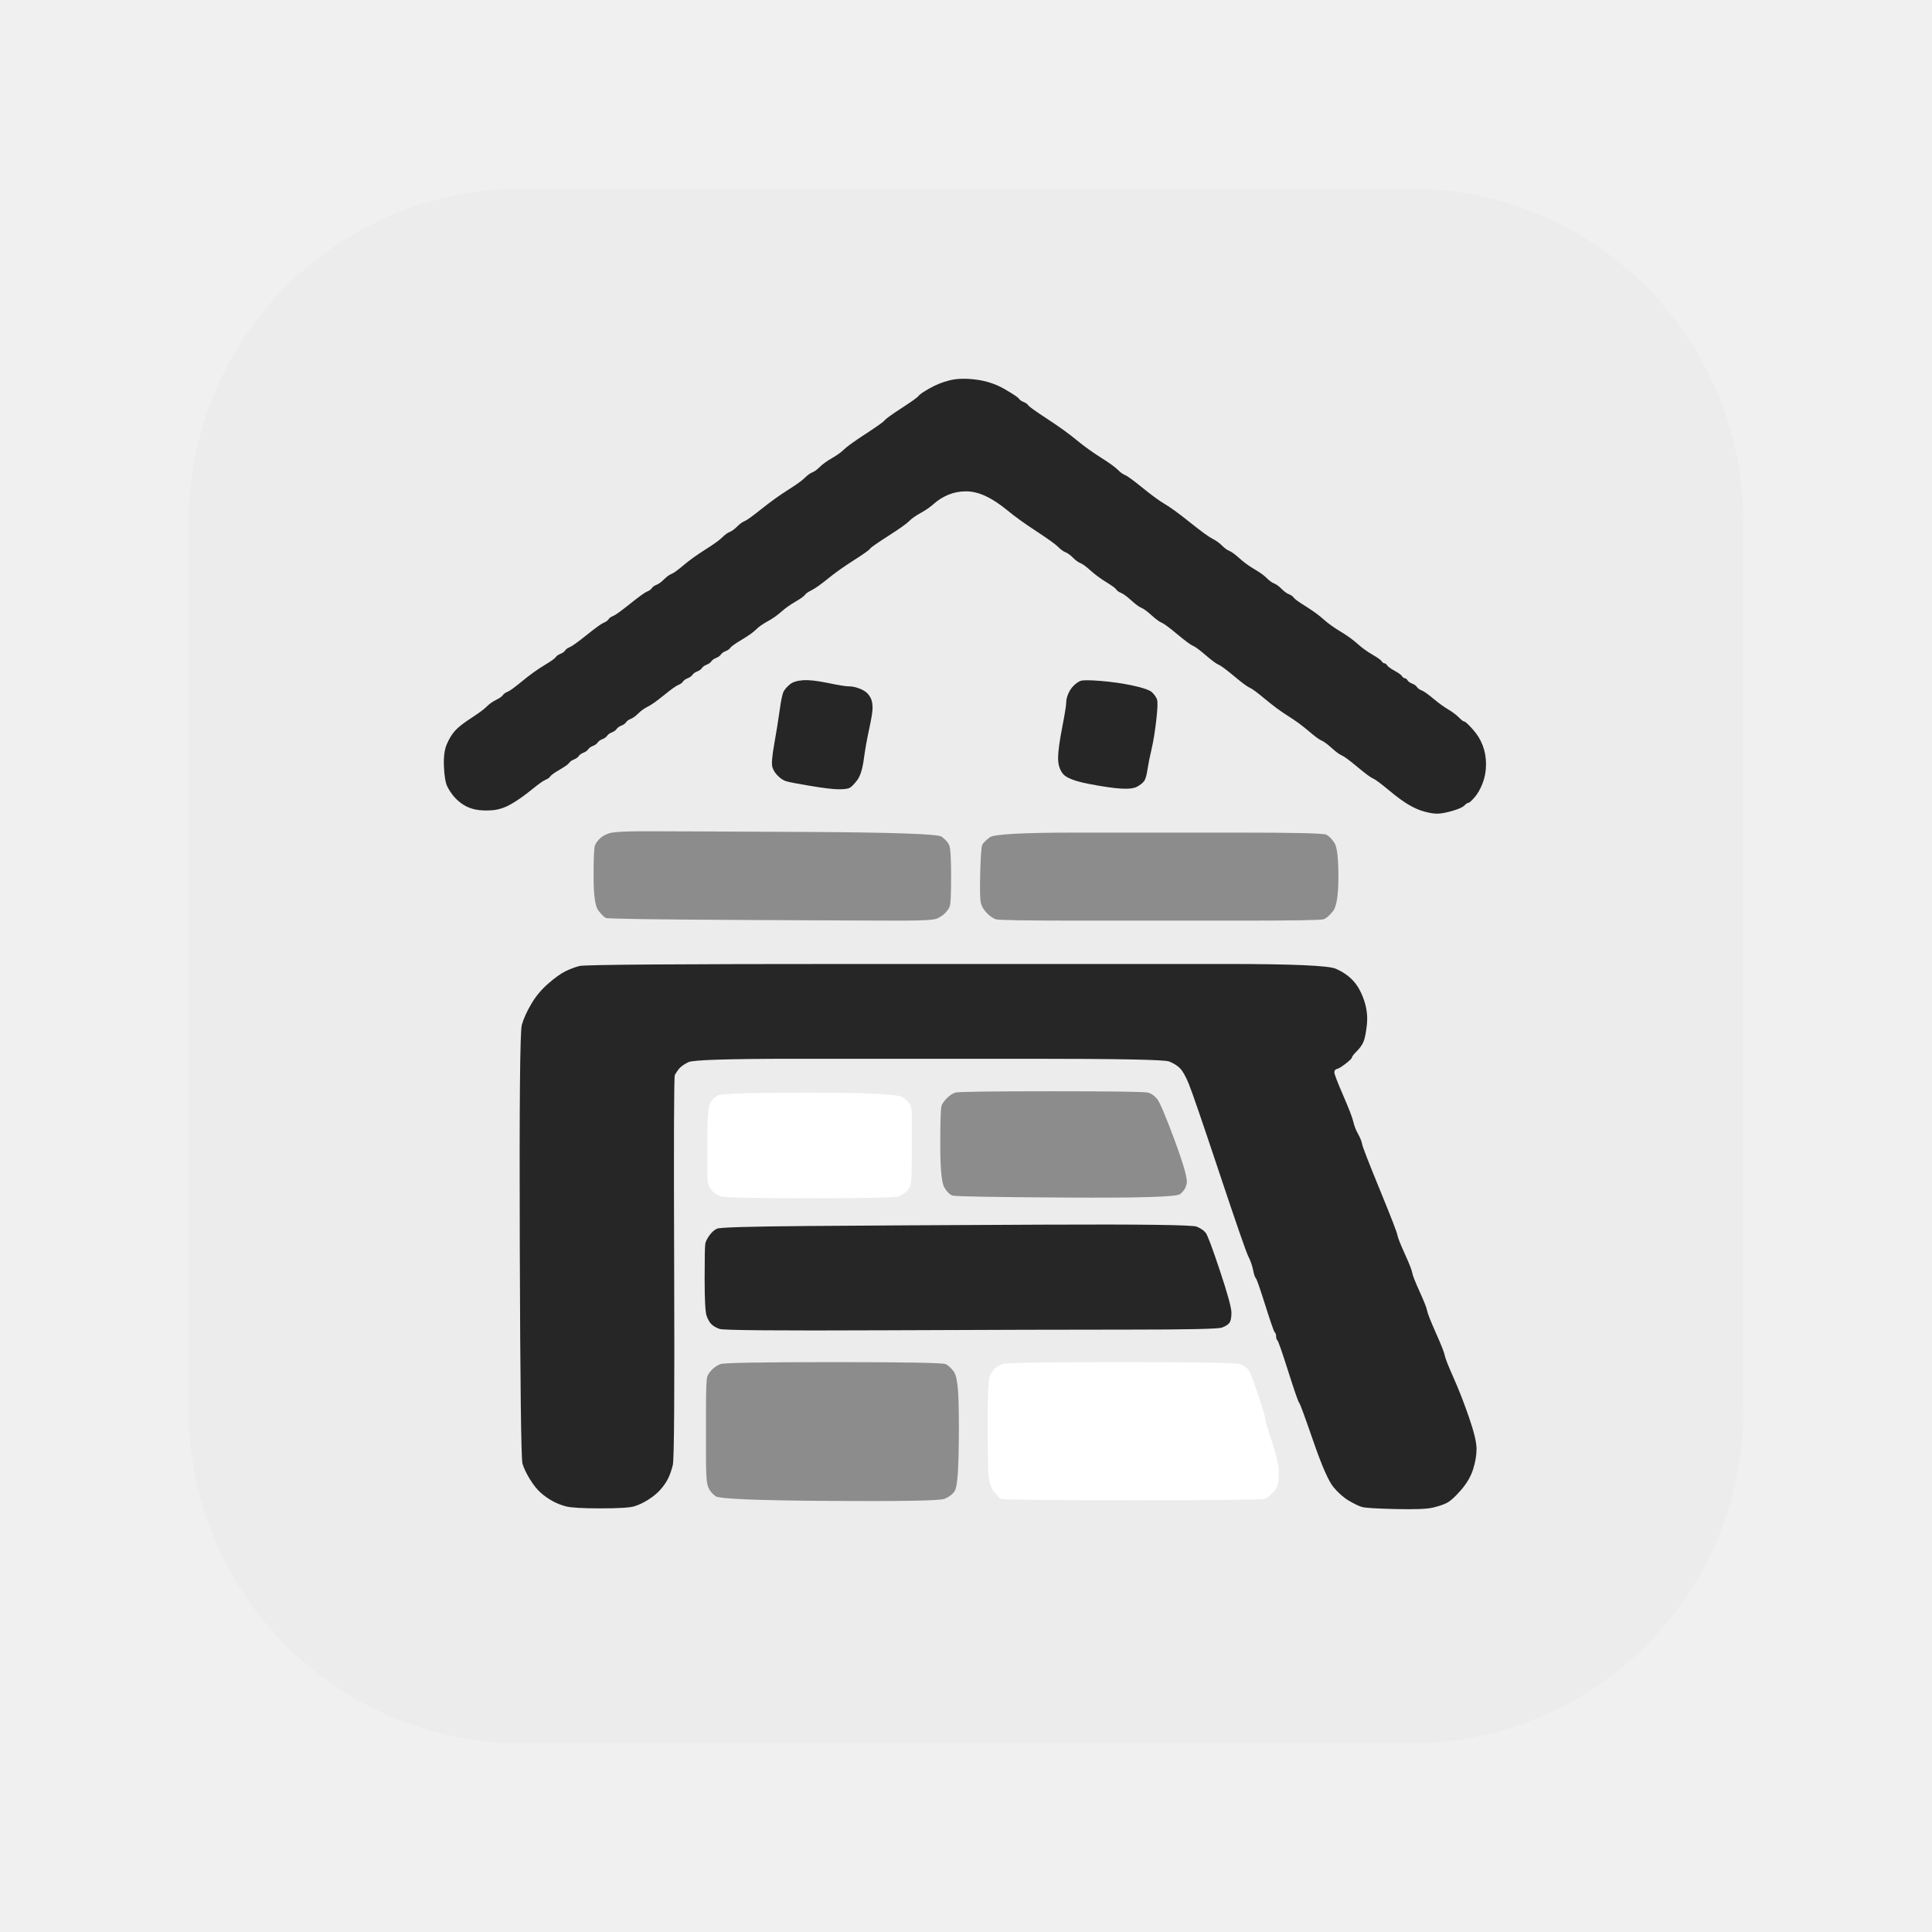
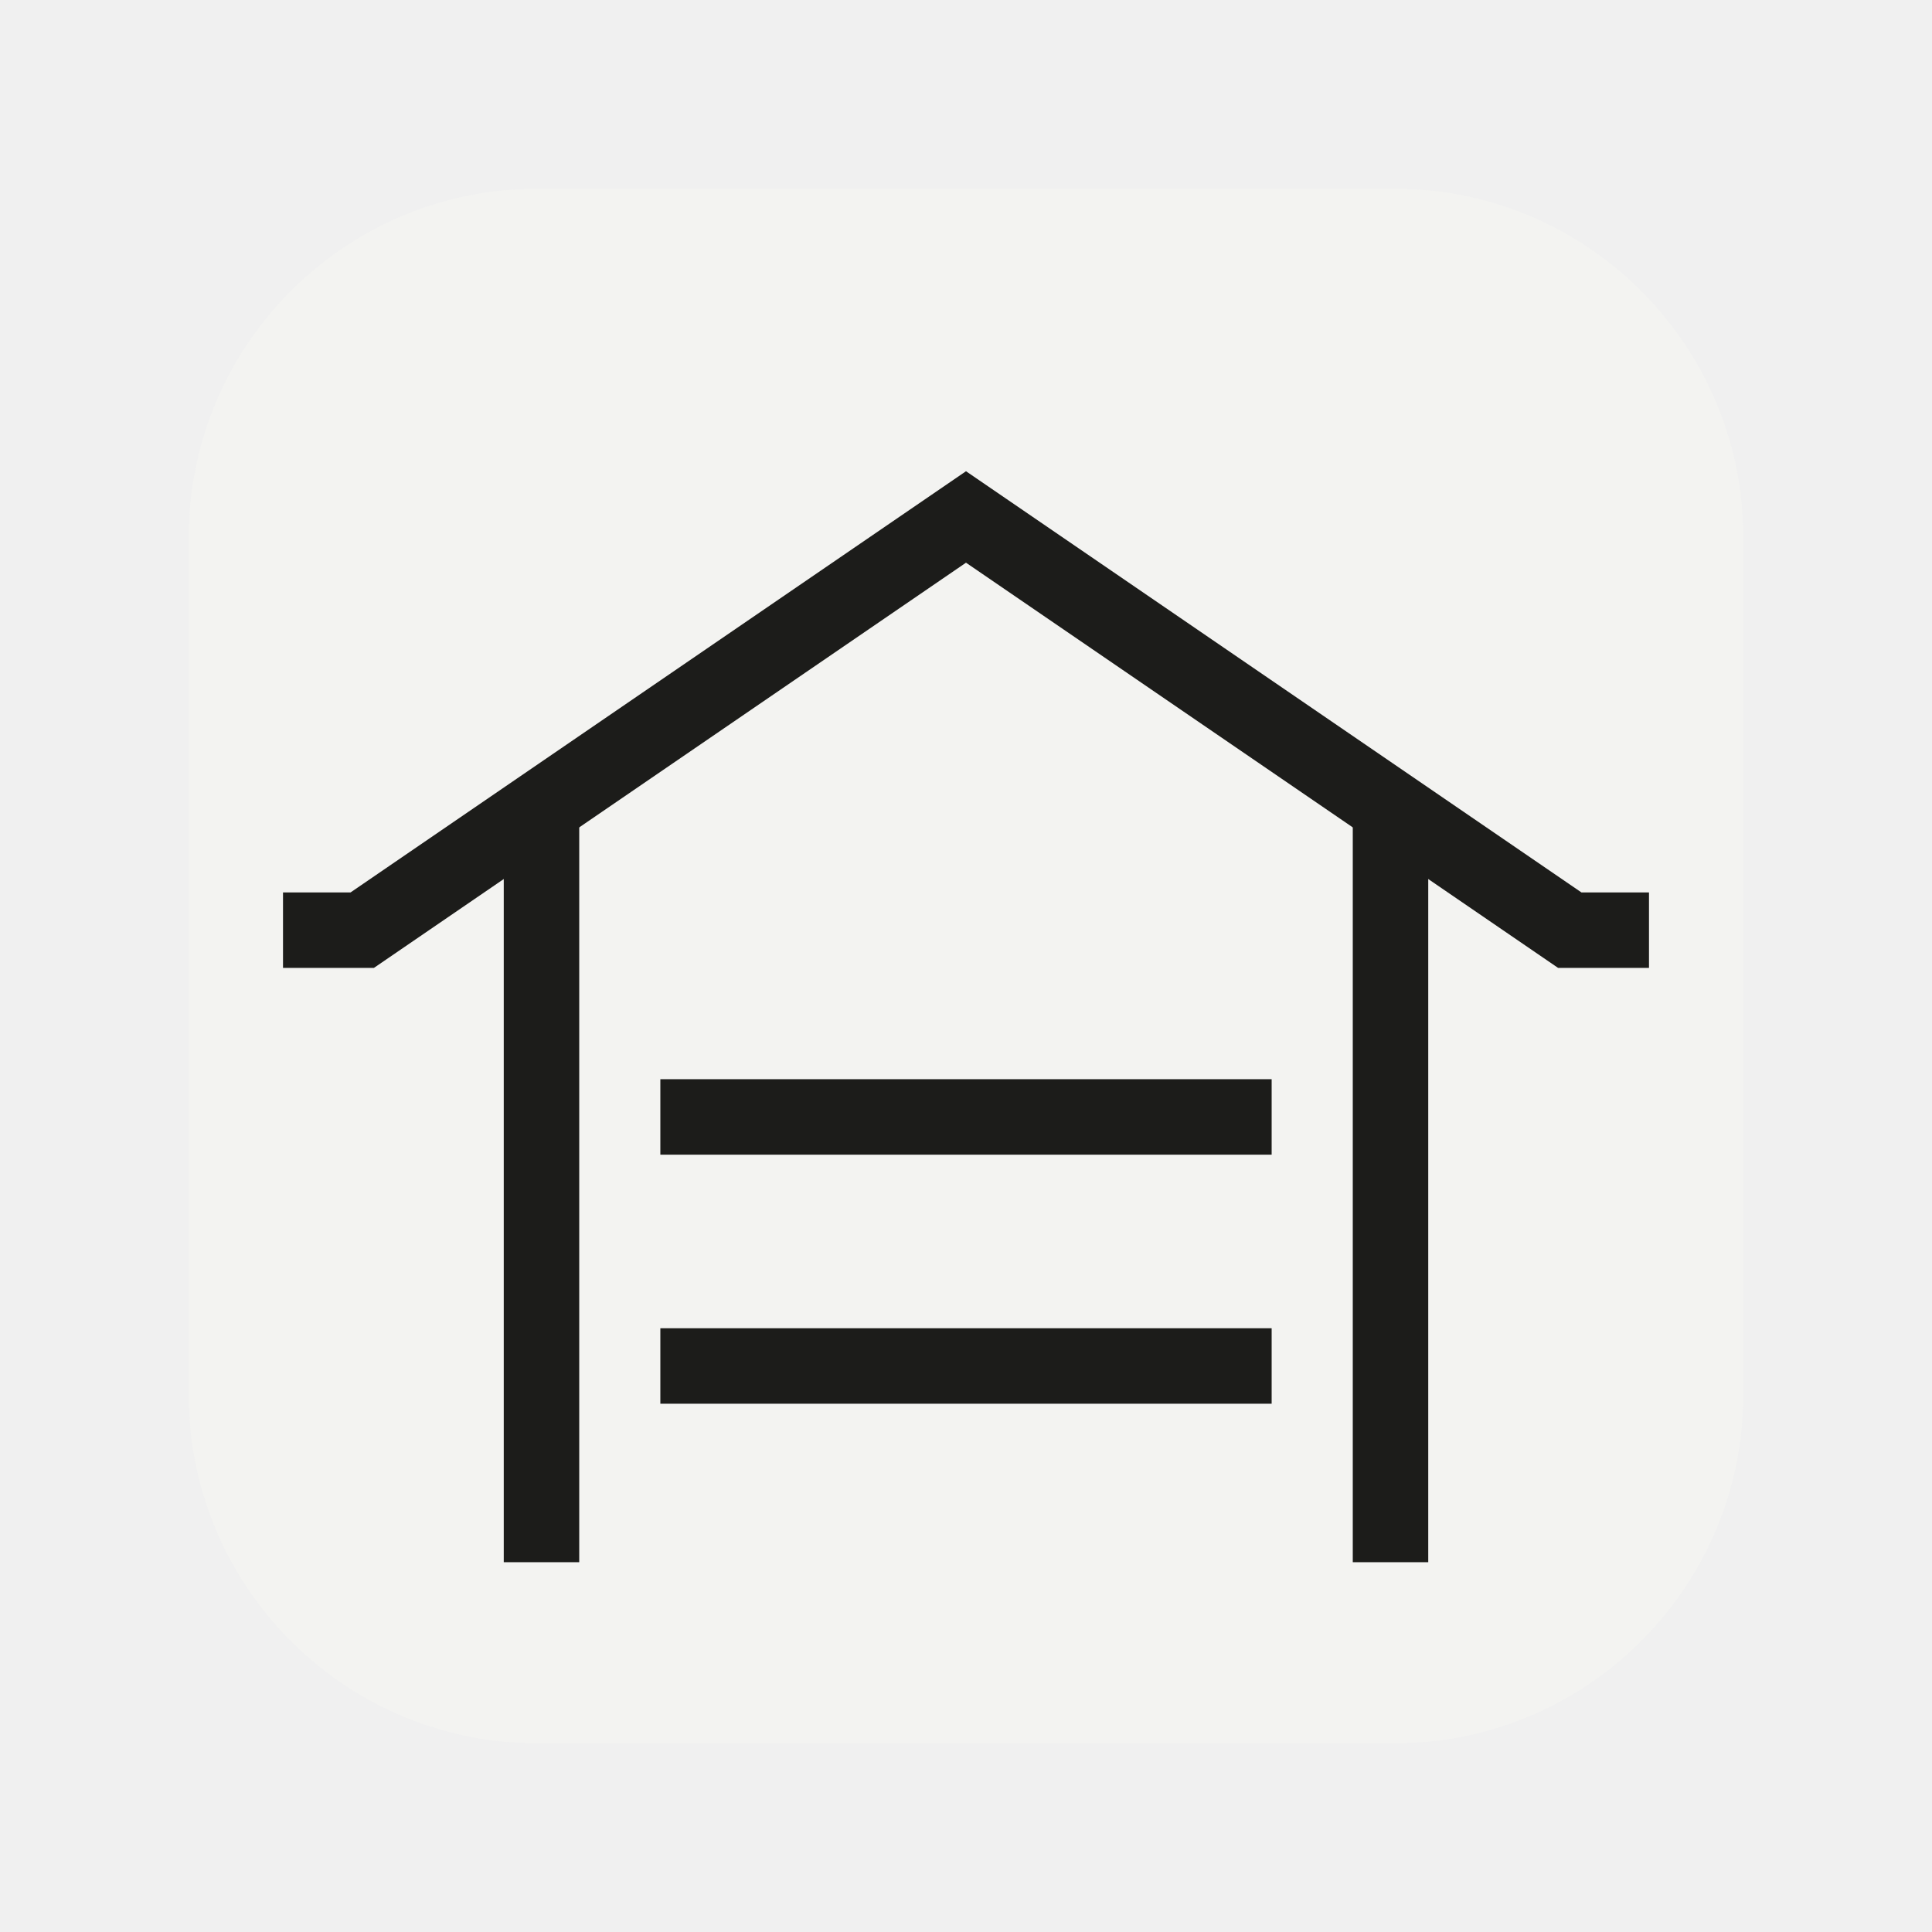
<svg xmlns="http://www.w3.org/2000/svg" width="1024" height="1024" viewBox="0 0 1024 1024">
-   <g transform="translate(512 512) scale(0.71777) translate(-627 -630.5)">
-     <rect x="53" y="56.5" width="1148" height="1148" rx="246" fill="#ECECEC" />
-     <path fill="#262626" d="M277.0,515.5 Q270,516 265.0,515.0 Q260,514 256.0,511.5 Q252,509 249.0,505.5 Q246,502 244.0,498.0 Q242,494 241.5,483.5 Q241,473 243.5,467.0 Q246,461 249.5,457.0 Q253,453 261.5,447.5 Q270,442 273.0,439.0 Q276,436 280.0,434.0 Q284,432 285.0,430.5 Q286,429 288.5,428.0 Q291,427 299.5,420.0 Q308,413 315.5,408.5 Q323,404 324.0,402.5 Q325,401 327.5,400.0 Q330,399 331.0,397.5 Q332,396 334.5,395.0 Q337,394 347.0,386.0 Q357,378 359.5,377.0 Q362,376 363.0,374.5 Q364,373 366.5,372.0 Q369,371 379.0,363.0 Q389,355 391.5,354.0 Q394,353 395.0,351.5 Q396,350 398.5,349.0 Q401,348 404.0,345.0 Q407,342 409.5,341.0 Q412,340 418.5,334.5 Q425,329 434.5,323.0 Q444,317 447.0,314.0 Q450,311 452.5,310.0 Q455,309 458.0,306.0 Q461,303 463.5,302.0 Q466,301 476.0,293.0 Q486,285 495.5,279.0 Q505,273 508.0,270.0 Q511,267 513.5,266.0 Q516,265 519.0,262.0 Q522,259 528.0,255.5 Q534,252 537.0,249.0 Q540,246 553.0,237.5 Q566,229 567.0,227.5 Q568,226 579.5,218.5 Q591,211 592.0,209.5 Q593,208 600.0,204.0 Q607,200 615.0,198.0 Q623,196 634.5,197.5 Q646,199 655.5,204.5 Q665,210 666.0,211.5 Q667,213 669.5,214.0 Q672,215 673.0,216.5 Q674,218 687.0,226.5 Q700,235 708.5,242.0 Q717,249 726.5,255.0 Q736,261 739.0,264.0 Q742,267 744.5,268.0 Q747,269 757.5,277.5 Q768,286 774.0,289.5 Q780,293 792.5,303.0 Q805,313 809.0,315.0 Q813,317 816.0,320.0 Q819,323 821.5,324.0 Q824,325 829.0,329.5 Q834,334 840.0,337.5 Q846,341 849.0,344.0 Q852,347 854.5,348.0 Q857,349 860.0,352.0 Q863,355 865.5,356.0 Q868,357 869.0,358.5 Q870,360 878.0,365.0 Q886,370 891.0,374.5 Q896,379 903.5,383.5 Q911,388 916.0,392.5 Q921,397 927.0,400.5 Q933,404 934.0,405.5 Q935,407 936.0,407.0 Q937,407 938.0,408.5 Q939,410 943.5,412.5 Q948,415 949.0,416.5 Q950,418 951.0,418.0 Q952,418 953.0,419.5 Q954,421 956.5,422.0 Q959,423 960.0,424.5 Q961,426 963.5,427.0 Q966,428 972.0,433.0 Q978,438 983.0,441.0 Q988,444 991.0,447.0 Q994,450 995.0,450.0 Q996,450 1001.0,455.5 Q1006,461 1008.5,467.5 Q1011,474 1011.0,481.5 Q1011,489 1008.5,495.5 Q1006,502 1002.5,506.0 Q999,510 998.0,510.0 Q997,510 995.0,512.0 Q993,514 986.0,516.0 Q979,518 975.0,518.0 Q971,518 965.5,516.5 Q960,515 954.0,511.5 Q948,508 939.0,500.5 Q930,493 927.5,492.0 Q925,491 916.0,483.5 Q907,476 904.5,475.0 Q902,474 897.0,469.5 Q892,465 889.5,464.0 Q887,463 880.0,457.0 Q873,451 865.0,446.0 Q857,441 848.0,433.5 Q839,426 836.5,425.0 Q834,424 825.0,416.5 Q816,409 813.5,408.0 Q811,407 804.0,401.0 Q797,395 794.5,394.0 Q792,393 783.0,385.5 Q774,378 771.5,377.0 Q769,376 764.0,371.5 Q759,367 756.5,366.0 Q754,365 749.0,360.5 Q744,356 741.5,355.0 Q739,354 738.0,352.5 Q737,351 730.5,347.0 Q724,343 719.0,338.5 Q714,334 711.5,333.0 Q709,332 706.0,329.0 Q703,326 700.5,325.0 Q698,324 695.0,321.0 Q692,318 679.0,309.5 Q666,301 657.5,294.0 Q649,287 641.5,283.5 Q634,280 627.0,280.0 Q620,280 614.0,282.5 Q608,285 603.5,289.0 Q599,293 593.5,296.0 Q588,299 585.0,302.0 Q582,305 569.5,313.0 Q557,321 556.0,322.5 Q555,324 544.0,331.0 Q533,338 525.0,344.5 Q517,351 513.0,353.0 Q509,355 508.0,356.5 Q507,358 501.0,361.5 Q495,365 490.5,369.0 Q486,373 480.5,376.0 Q475,379 472.0,382.0 Q469,385 461.5,389.5 Q454,394 453.0,395.5 Q452,397 449.5,398.0 Q447,399 446.0,400.5 Q445,402 442.5,403.0 Q440,404 439.0,405.5 Q438,407 435.5,408.0 Q433,409 432.0,410.5 Q431,412 428.5,413.0 Q426,414 425.0,415.5 Q424,417 421.5,418.0 Q419,419 418.0,420.5 Q417,422 414.5,423.0 Q412,424 404.0,430.5 Q396,437 392.0,439.0 Q388,441 385.0,444.0 Q382,447 379.5,448.0 Q377,449 376.0,450.5 Q375,452 372.5,453.0 Q370,454 369.0,455.5 Q368,457 365.5,458.0 Q363,459 362.0,460.5 Q361,462 358.5,463.0 Q356,464 355.0,465.5 Q354,467 351.5,468.0 Q349,469 348.0,470.5 Q347,472 344.5,473.0 Q342,474 341.0,475.5 Q340,477 337.5,478.0 Q335,479 334.0,480.5 Q333,482 327.0,485.5 Q321,489 320.0,490.5 Q319,492 316.5,493.0 Q314,494 306.0,500.5 Q298,507 291.0,511.0 Q284,515 277.0,515.5 Z" />
-     <path fill="#262626" d="M485.5,466.0 Q488,452 489.5,441.0 Q491,430 492.5,427.5 Q494,425 497.0,422.5 Q500,420 506.5,419.5 Q513,419 525.0,421.5 Q537,424 540.5,424.0 Q544,424 548.0,425.5 Q552,427 554.0,429.0 Q556,431 557.0,433.5 Q558,436 558.0,440.0 Q558,444 555.5,455.5 Q553,467 551.5,478.0 Q550,489 546.5,493.5 Q543,498 541.0,499.0 Q539,500 533.0,500.0 Q527,500 512.0,497.5 Q497,495 494.0,494.0 Q491,493 488.0,490.0 Q485,487 484.0,483.5 Q483,480 485.5,466.0 Z" />
-     <path fill="#262626" d="M698.0,454.5 Q701,439 701.0,436.0 Q701,433 702.5,429.5 Q704,426 706.5,423.5 Q709,421 711.5,420.0 Q714,419 726.5,420.0 Q739,421 750.5,423.5 Q762,426 764.5,428.5 Q767,431 768.0,433.5 Q769,436 767.5,449.0 Q766,462 764.0,470.5 Q762,479 761.0,485.5 Q760,492 758.5,494.0 Q757,496 753.5,498.0 Q750,500 741.5,499.5 Q733,499 717.5,496.0 Q702,493 698.5,488.5 Q695,484 695.0,477.0 Q695,470 698.0,454.5 Z" />
-     <path fill="#262626" d="M546.0,629.0 Q745,629 818.5,629.0 Q892,629 900.0,632.5 Q908,636 913.0,641.5 Q918,647 921.0,656.0 Q924,665 923.0,674.0 Q922,683 920.5,686.5 Q919,690 915.5,693.5 Q912,697 912.0,698.0 Q912,699 907.5,702.5 Q903,706 901.0,706.5 Q899,707 899.0,709.0 Q899,711 905.5,726.0 Q912,741 913.0,745.5 Q914,750 916.5,754.5 Q919,759 919.5,762.0 Q920,765 932.5,795.5 Q945,826 945.5,829.0 Q946,832 951.0,843.0 Q956,854 956.5,857.0 Q957,860 962.0,871.0 Q967,882 967.5,885.0 Q968,888 974.0,901.5 Q980,915 980.5,918.0 Q981,921 987.0,934.5 Q993,948 998.5,964.0 Q1004,980 1004.0,987.0 Q1004,994 1001.5,1002.0 Q999,1010 992.5,1017.5 Q986,1025 982.0,1027.0 Q978,1029 971.5,1030.5 Q965,1032 944.0,1031.5 Q923,1031 919.5,1030.0 Q916,1029 910.0,1025.5 Q904,1022 898.5,1015.5 Q893,1009 883.5,981.5 Q874,954 873.0,953.0 Q872,952 865.0,930.0 Q858,908 857.0,907.0 Q856,906 856.0,904.0 Q856,902 855.0,901.0 Q854,900 848.0,881.0 Q842,862 841.0,861.0 Q840,860 839.0,855.0 Q838,850 835.5,845.0 Q833,840 814.0,783.0 Q795,726 791.5,717.5 Q788,709 785.0,706.0 Q782,703 777.0,701.0 Q772,699 674.5,699.0 Q577,699 502.0,699.0 Q427,699 422.0,701.5 Q417,704 415.0,706.5 Q413,709 412.0,711.0 Q411,713 411.5,853.0 Q412,993 410.5,999.0 Q409,1005 407.0,1009.0 Q405,1013 401.5,1017.0 Q398,1021 392.5,1024.5 Q387,1028 382.0,1029.5 Q377,1031 357.0,1031.0 Q337,1031 331.5,1029.5 Q326,1028 321.5,1025.5 Q317,1023 313.0,1019.5 Q309,1016 305.0,1009.5 Q301,1003 299.5,998.0 Q298,993 297.5,837.0 Q297,681 299.0,674.0 Q301,667 306.0,658.5 Q311,650 318.5,643.5 Q326,637 331.0,634.5 Q336,632 341.5,630.5 Q347,629 546.0,629.0 Z" />
-     <path fill="#262626" d="M747.5,899.0 Q683,899 566.0,899.5 Q449,900 445.0,898.5 Q441,897 439.0,895.0 Q437,893 435.5,889.0 Q434,885 434.0,861.5 Q434,838 434.5,835.5 Q435,833 437.5,829.5 Q440,826 443.0,824.5 Q446,823 509.5,822.5 Q573,822 683.0,821.5 Q793,821 797.5,823.0 Q802,825 804.0,827.5 Q806,830 814.5,855.5 Q823,881 823.0,886.5 Q823,892 821.5,894.0 Q820,896 816.0,897.5 Q812,899 747.5,899.0 Z" />
-     <path fill="#8C8C8C" d="M389.0,531.0 Q410,531 507.5,531.5 Q605,532 609.0,535.0 Q613,538 614.5,541.0 Q616,544 616.0,564.0 Q616,584 615.0,586.5 Q614,589 611.5,591.5 Q609,594 605.5,595.5 Q602,597 580.0,597.0 Q558,597 460.5,596.5 Q363,596 361.0,595.0 Q359,594 355.5,589.5 Q352,585 352.0,564.5 Q352,544 353.0,541.5 Q354,539 356.5,536.5 Q359,534 363.5,532.5 Q368,531 389.0,531.0 Z" />
-     <path fill="#8C8C8C" d="M829.0,597.0 Q770,597 711.0,597.0 Q652,597 649.0,596.0 Q646,595 642.5,591.5 Q639,588 638.0,584.0 Q637,580 637.5,561.5 Q638,543 639.0,541.0 Q640,539 644.5,535.5 Q649,532 708.0,532.0 Q767,532 828.5,532.0 Q890,532 893.0,533.5 Q896,535 899.0,539.5 Q902,544 902.0,564.5 Q902,585 898.0,590.0 Q894,595 891.0,596.0 Q888,597 829.0,597.0 Z" />
-     <path fill="#8C8C8C" d="M700.5,801.5 Q620,801 617.0,800.0 Q614,799 611.0,794.0 Q608,789 608.0,762.5 Q608,736 609.0,733.5 Q610,731 613.0,728.0 Q616,725 619.0,724.0 Q622,723 690.0,723.0 Q758,723 761.5,724.0 Q765,725 768.0,728.5 Q771,732 781.0,759.0 Q791,786 790.0,791.0 Q789,796 785.0,799.0 Q781,802 700.5,801.5 Z" />
-     <path fill="#8C8C8C" d="M435.0,995.5 Q435,980 435.0,958.0 Q435,936 436.0,933.5 Q437,931 439.5,928.5 Q442,926 445.5,924.5 Q449,923 529.0,923.0 Q609,923 612.0,924.5 Q615,926 618.0,930.0 Q621,934 621.5,952.0 Q622,970 621.5,992.5 Q621,1015 618.5,1018.5 Q616,1022 611.0,1024.0 Q606,1026 526.0,1025.5 Q446,1025 442.0,1022.0 Q438,1019 436.5,1015.0 Q435,1011 435.0,995.5 Z" />
-     <path fill="#FFFFFF" d="M587.0,740.0 Q587,744 587.0,767.0 Q587,790 586.0,792.5 Q585,795 583.0,797.0 Q581,799 577.5,800.5 Q574,802 511.5,802.0 Q449,802 445.5,800.5 Q442,799 440.0,797.0 Q438,795 437.0,792.5 Q436,790 436.0,785.5 Q436,781 436.0,758.5 Q436,736 438.0,732.0 Q440,728 444.0,726.0 Q448,724 512.0,724.0 Q576,724 580.5,727.5 Q585,731 586.0,733.5 Q587,736 587.0,740.0 Z" />
-     <path fill="#FFFFFF" d="M643.5,1004.5 Q643,995 643.0,966.0 Q643,937 644.5,933.5 Q646,930 648.0,928.0 Q650,926 653.5,924.5 Q657,923 741.5,923.0 Q826,923 829.5,924.5 Q833,926 835.0,928.0 Q837,930 842.5,946.5 Q848,963 848.0,965.0 Q848,967 853.0,982.0 Q858,997 858.0,1004.0 Q858,1011 857.0,1014.0 Q856,1017 853.0,1020.0 Q850,1023 847.5,1024.0 Q845,1025 750.0,1025.0 Q655,1025 653.0,1024.0 Q651,1023 647.5,1018.5 Q644,1014 643.5,1004.5 Z" />
+   <rect x="100" y="100" width="824" height="824" rx="185" fill="#F3F3F1" />
+   <g fill="none" stroke="#1C1C1A" stroke-width="40">
+     <path d="M150 493H192L512 274L832 493H874" stroke-linejoin="miter" />
+     <path d="M287 428V828M737 428V828" />
+     <path d="M350 592H674M350 724H674" />
  </g>
</svg>
